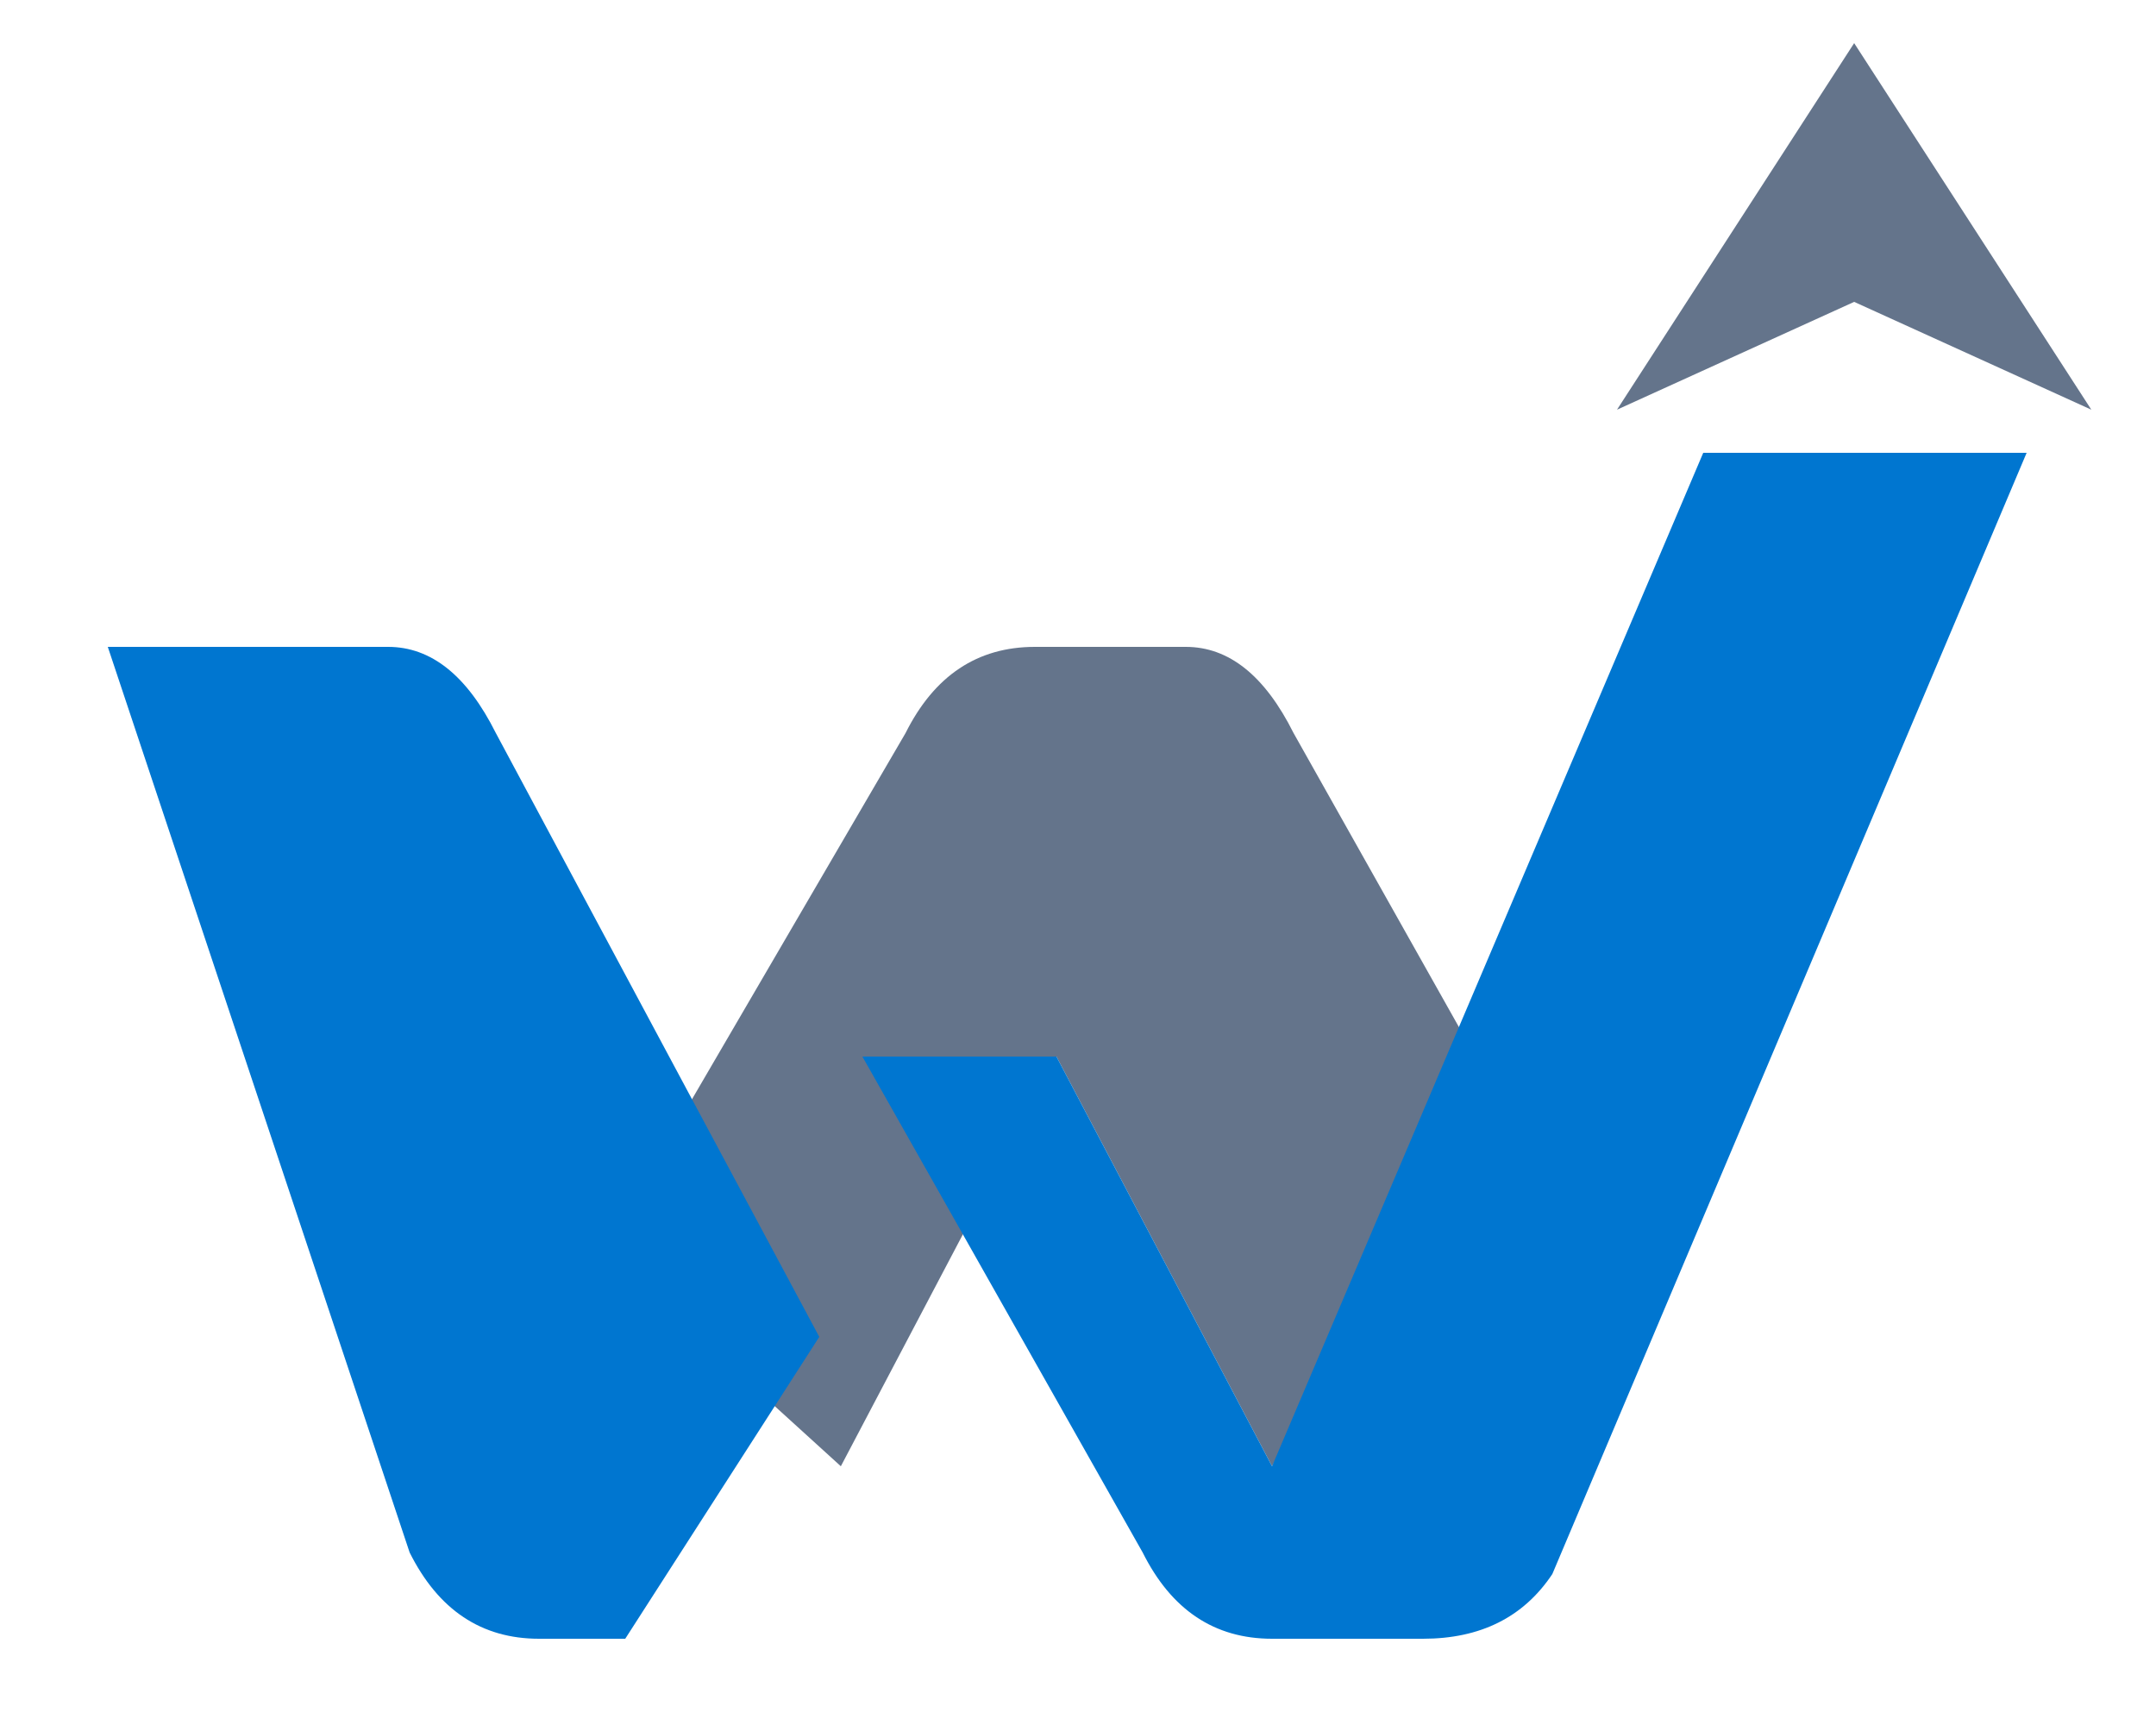
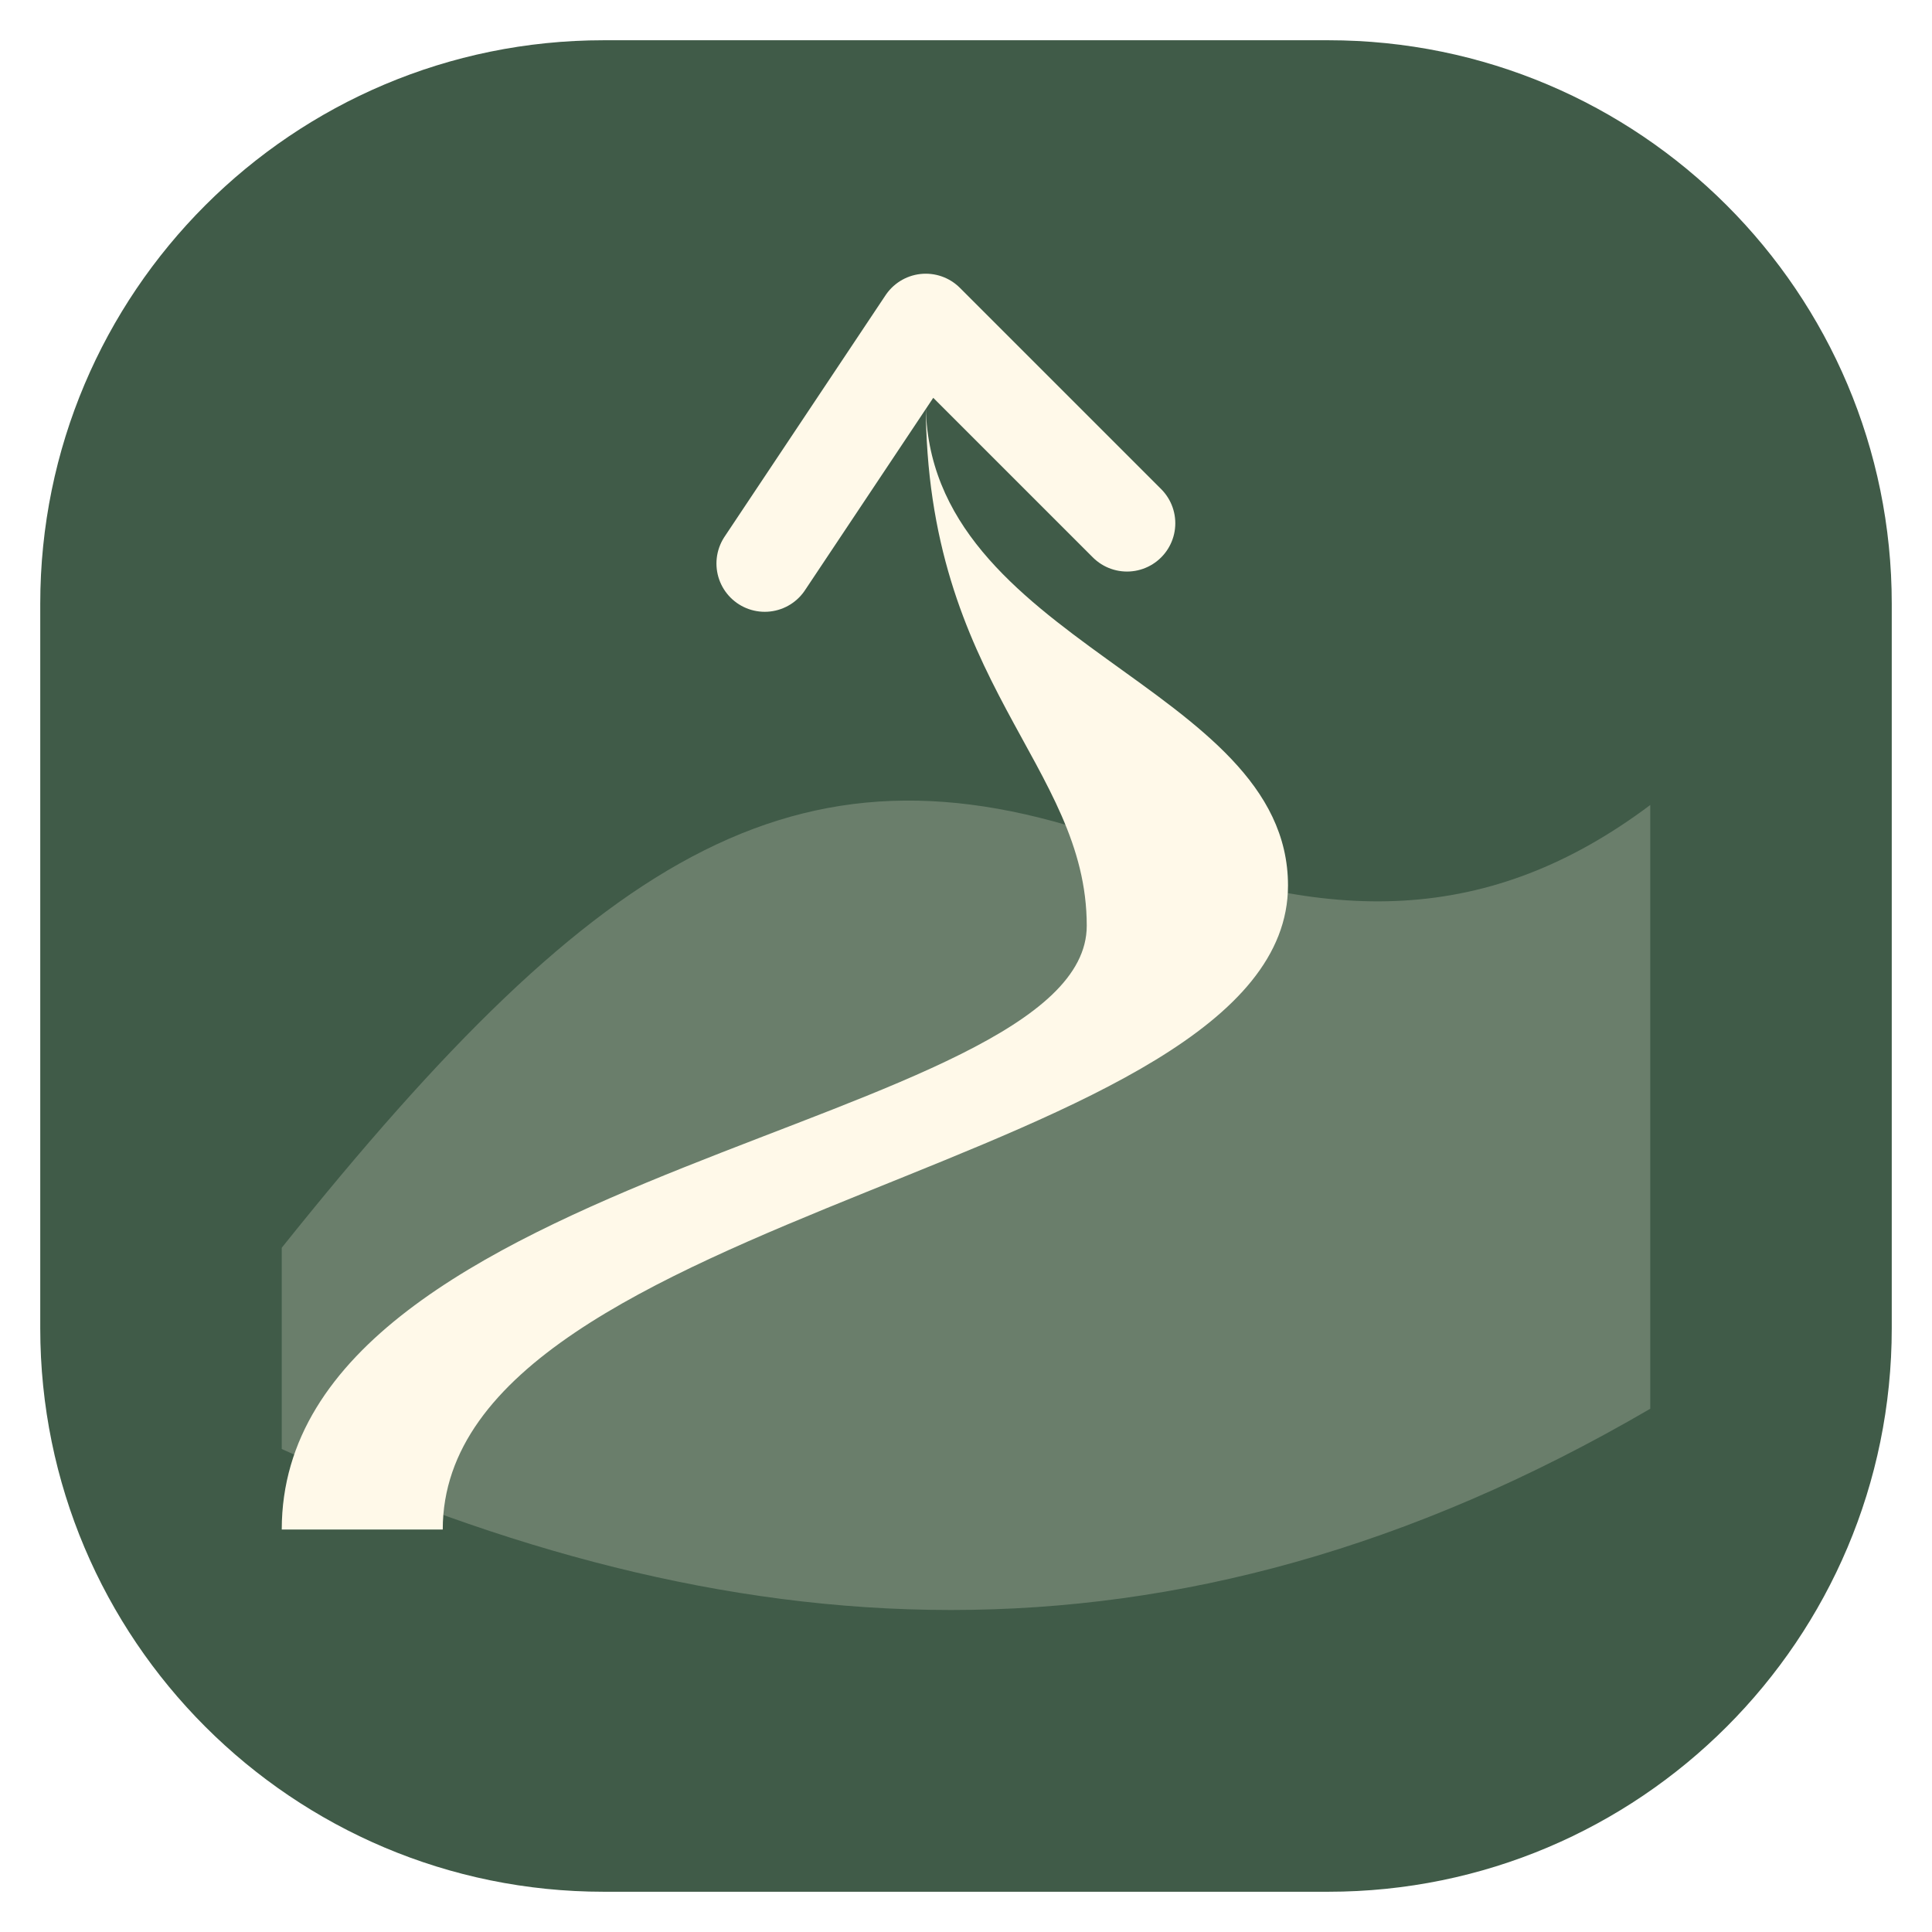
- <svg xmlns="http://www.w3.org/2000/svg" viewBox="0 0 100 80" fill="none">
-   <style>.blue{fill:#0076D0}.slate{fill:#64748B}@media(prefers-color-scheme:dark){.blue{fill:#4DB8FF}.slate{fill:#94A3B8}}</style>
-   <path class="slate" d="M28 58 42 34Q44 30 48 30H55Q58 30 60 34L69 50 59 68 49 49 39 68Z" />
-   <path class="blue" d="M5 30H18Q21 30 23 34L38 62 29 76H25Q21 76 19 72Z" />
-   <path class="blue" d="M49 49 59 68 79 21H94L72 73Q70 76 66 76H59Q55 76 53 72L40 49Z" />
-   <path class="slate" d="M86 2 97 19 86 14 75 19Z" />
+ <svg xmlns="http://www.w3.org/2000/svg" viewBox="0 0 48 48" fill="none">
+   <rect x="1" y="1" width="46" height="46" rx="14" fill="#405b48" />
+   <path d="M7 31c8-10 13-13 21-10 5 2 9 2 13-1v15c-12 7-23 6-34 1Z" fill="#fff9e9" opacity=".22" />
+   <path d="M11 38c0-8 21-9 21-16 0-5-9-6-9-12 0 7 4 9 4 13 0 5-20 6-20 15Z" fill="#fff9e9" />
+   <path d="m23 8-4 6m4-6 5 5" stroke="#fff9e9" stroke-width="2.4" stroke-linecap="round" stroke-linejoin="round" />
</svg>
